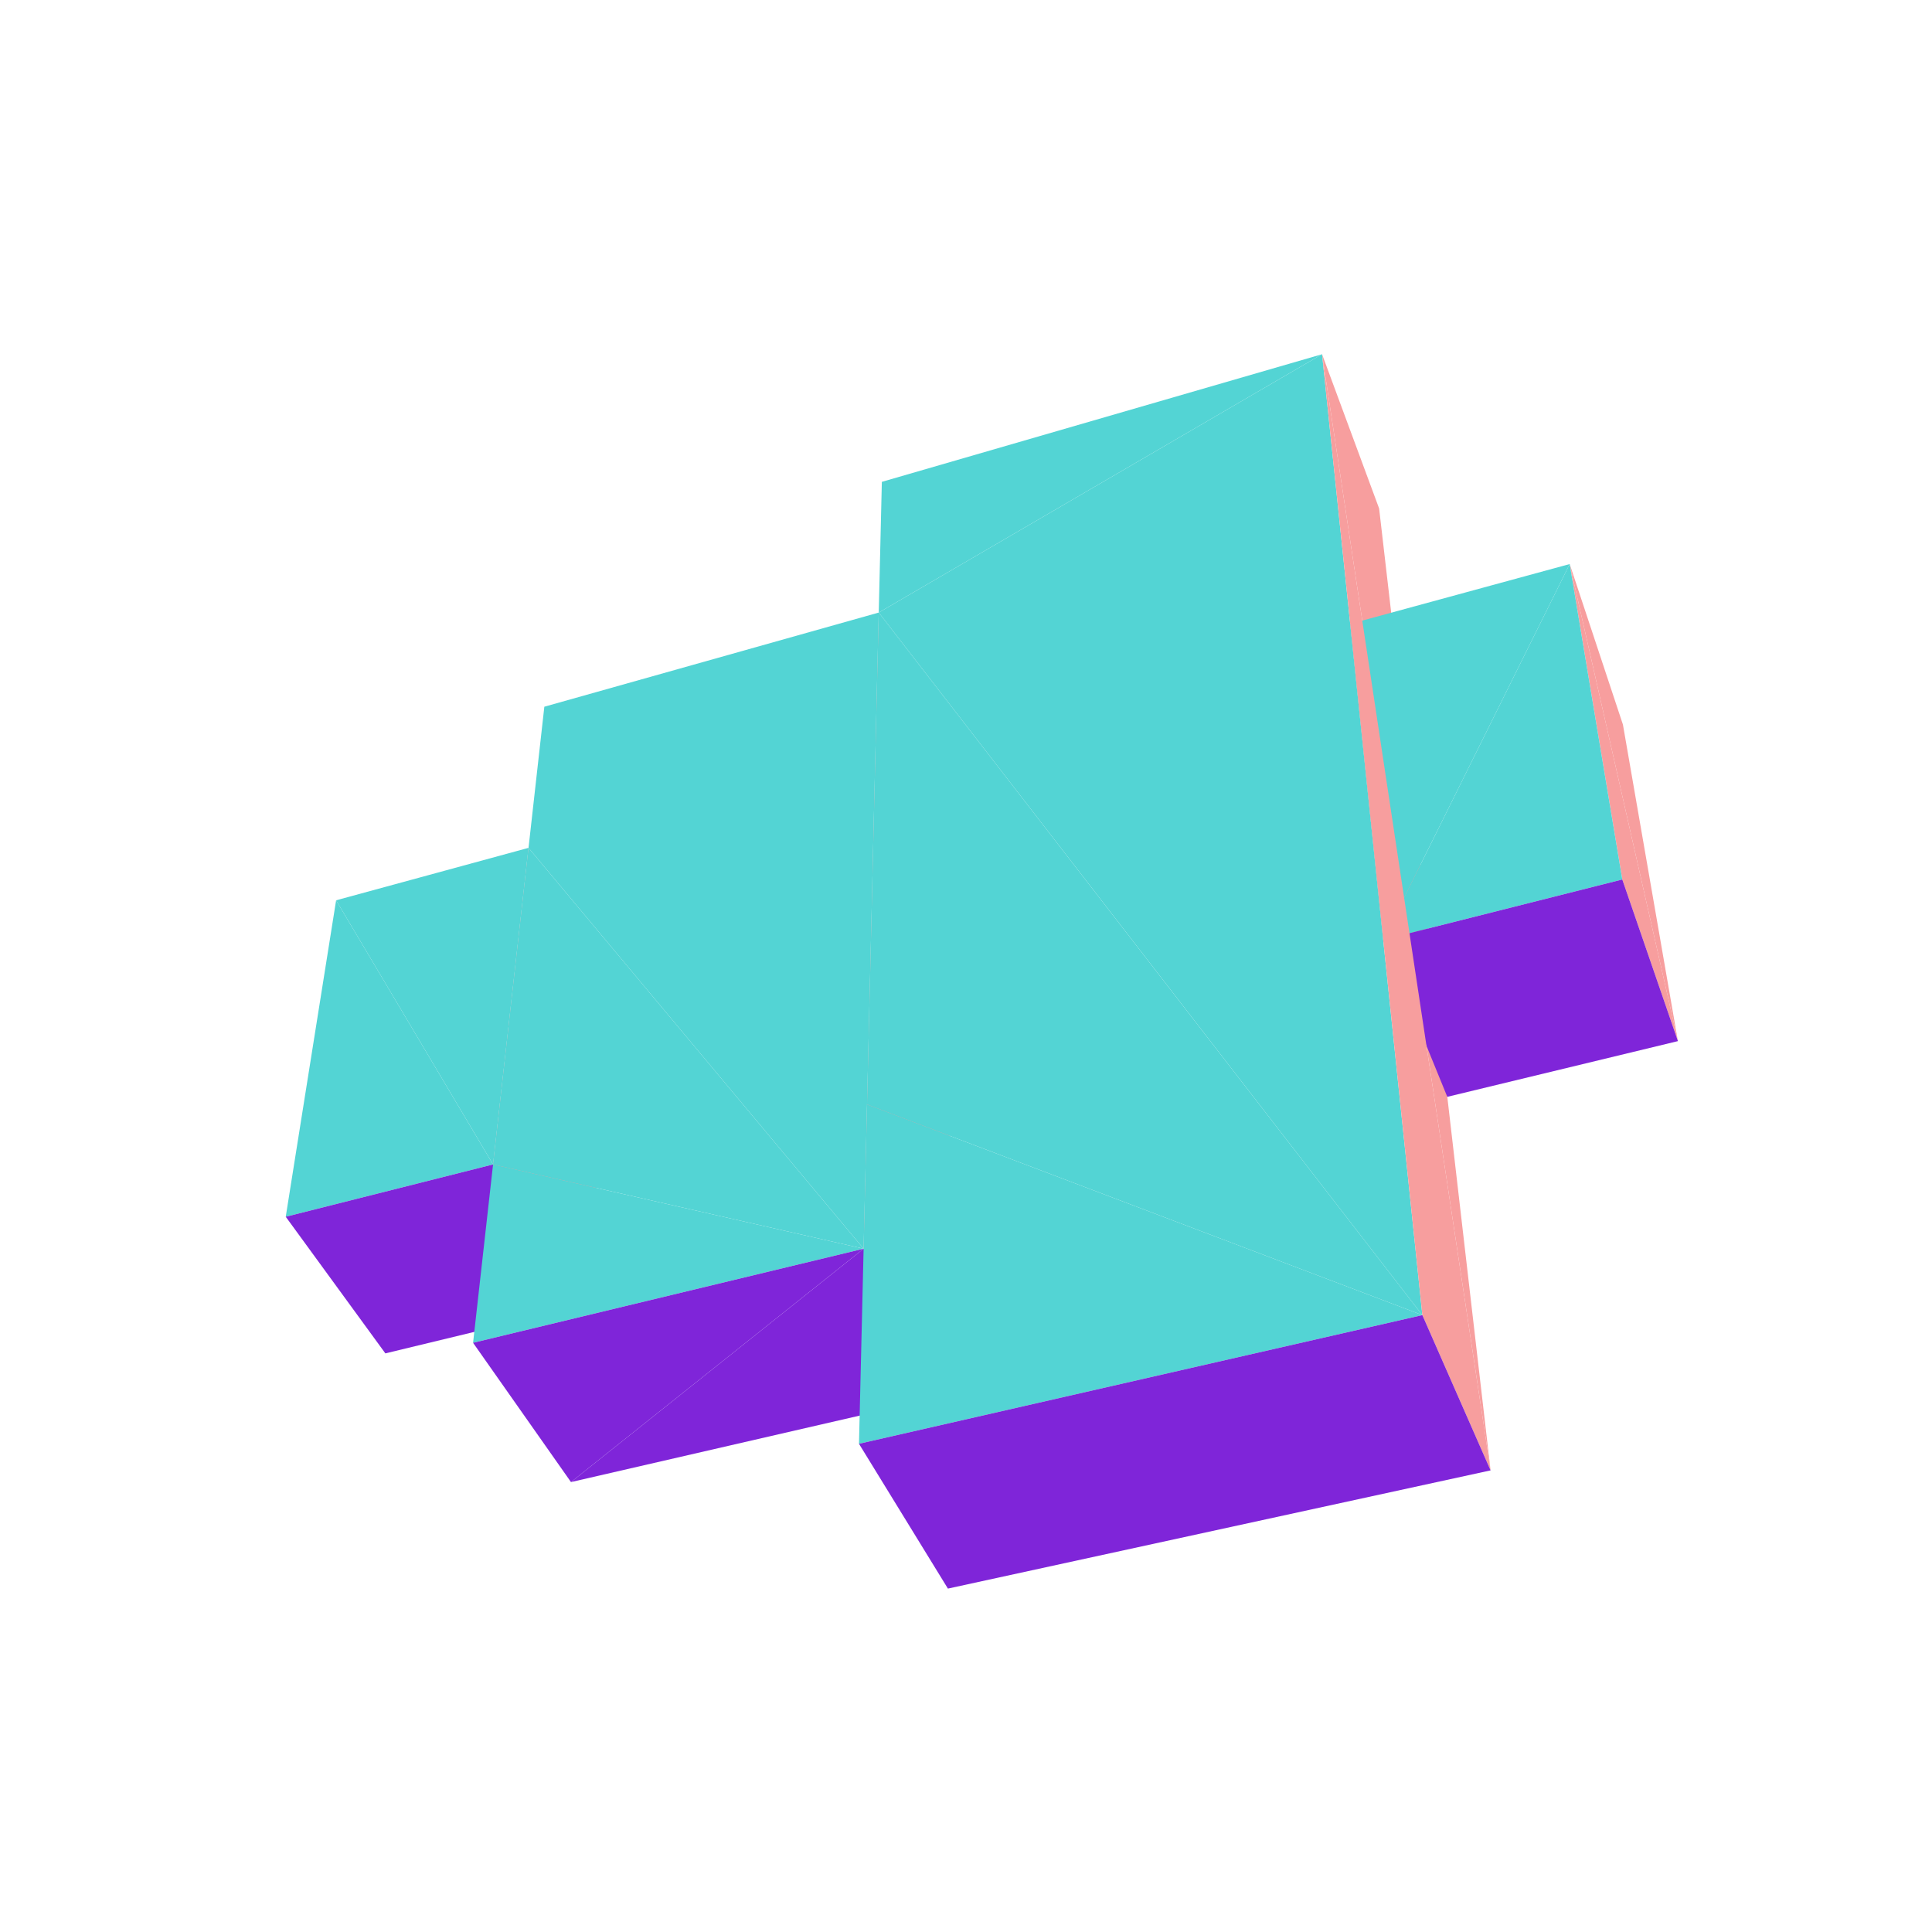
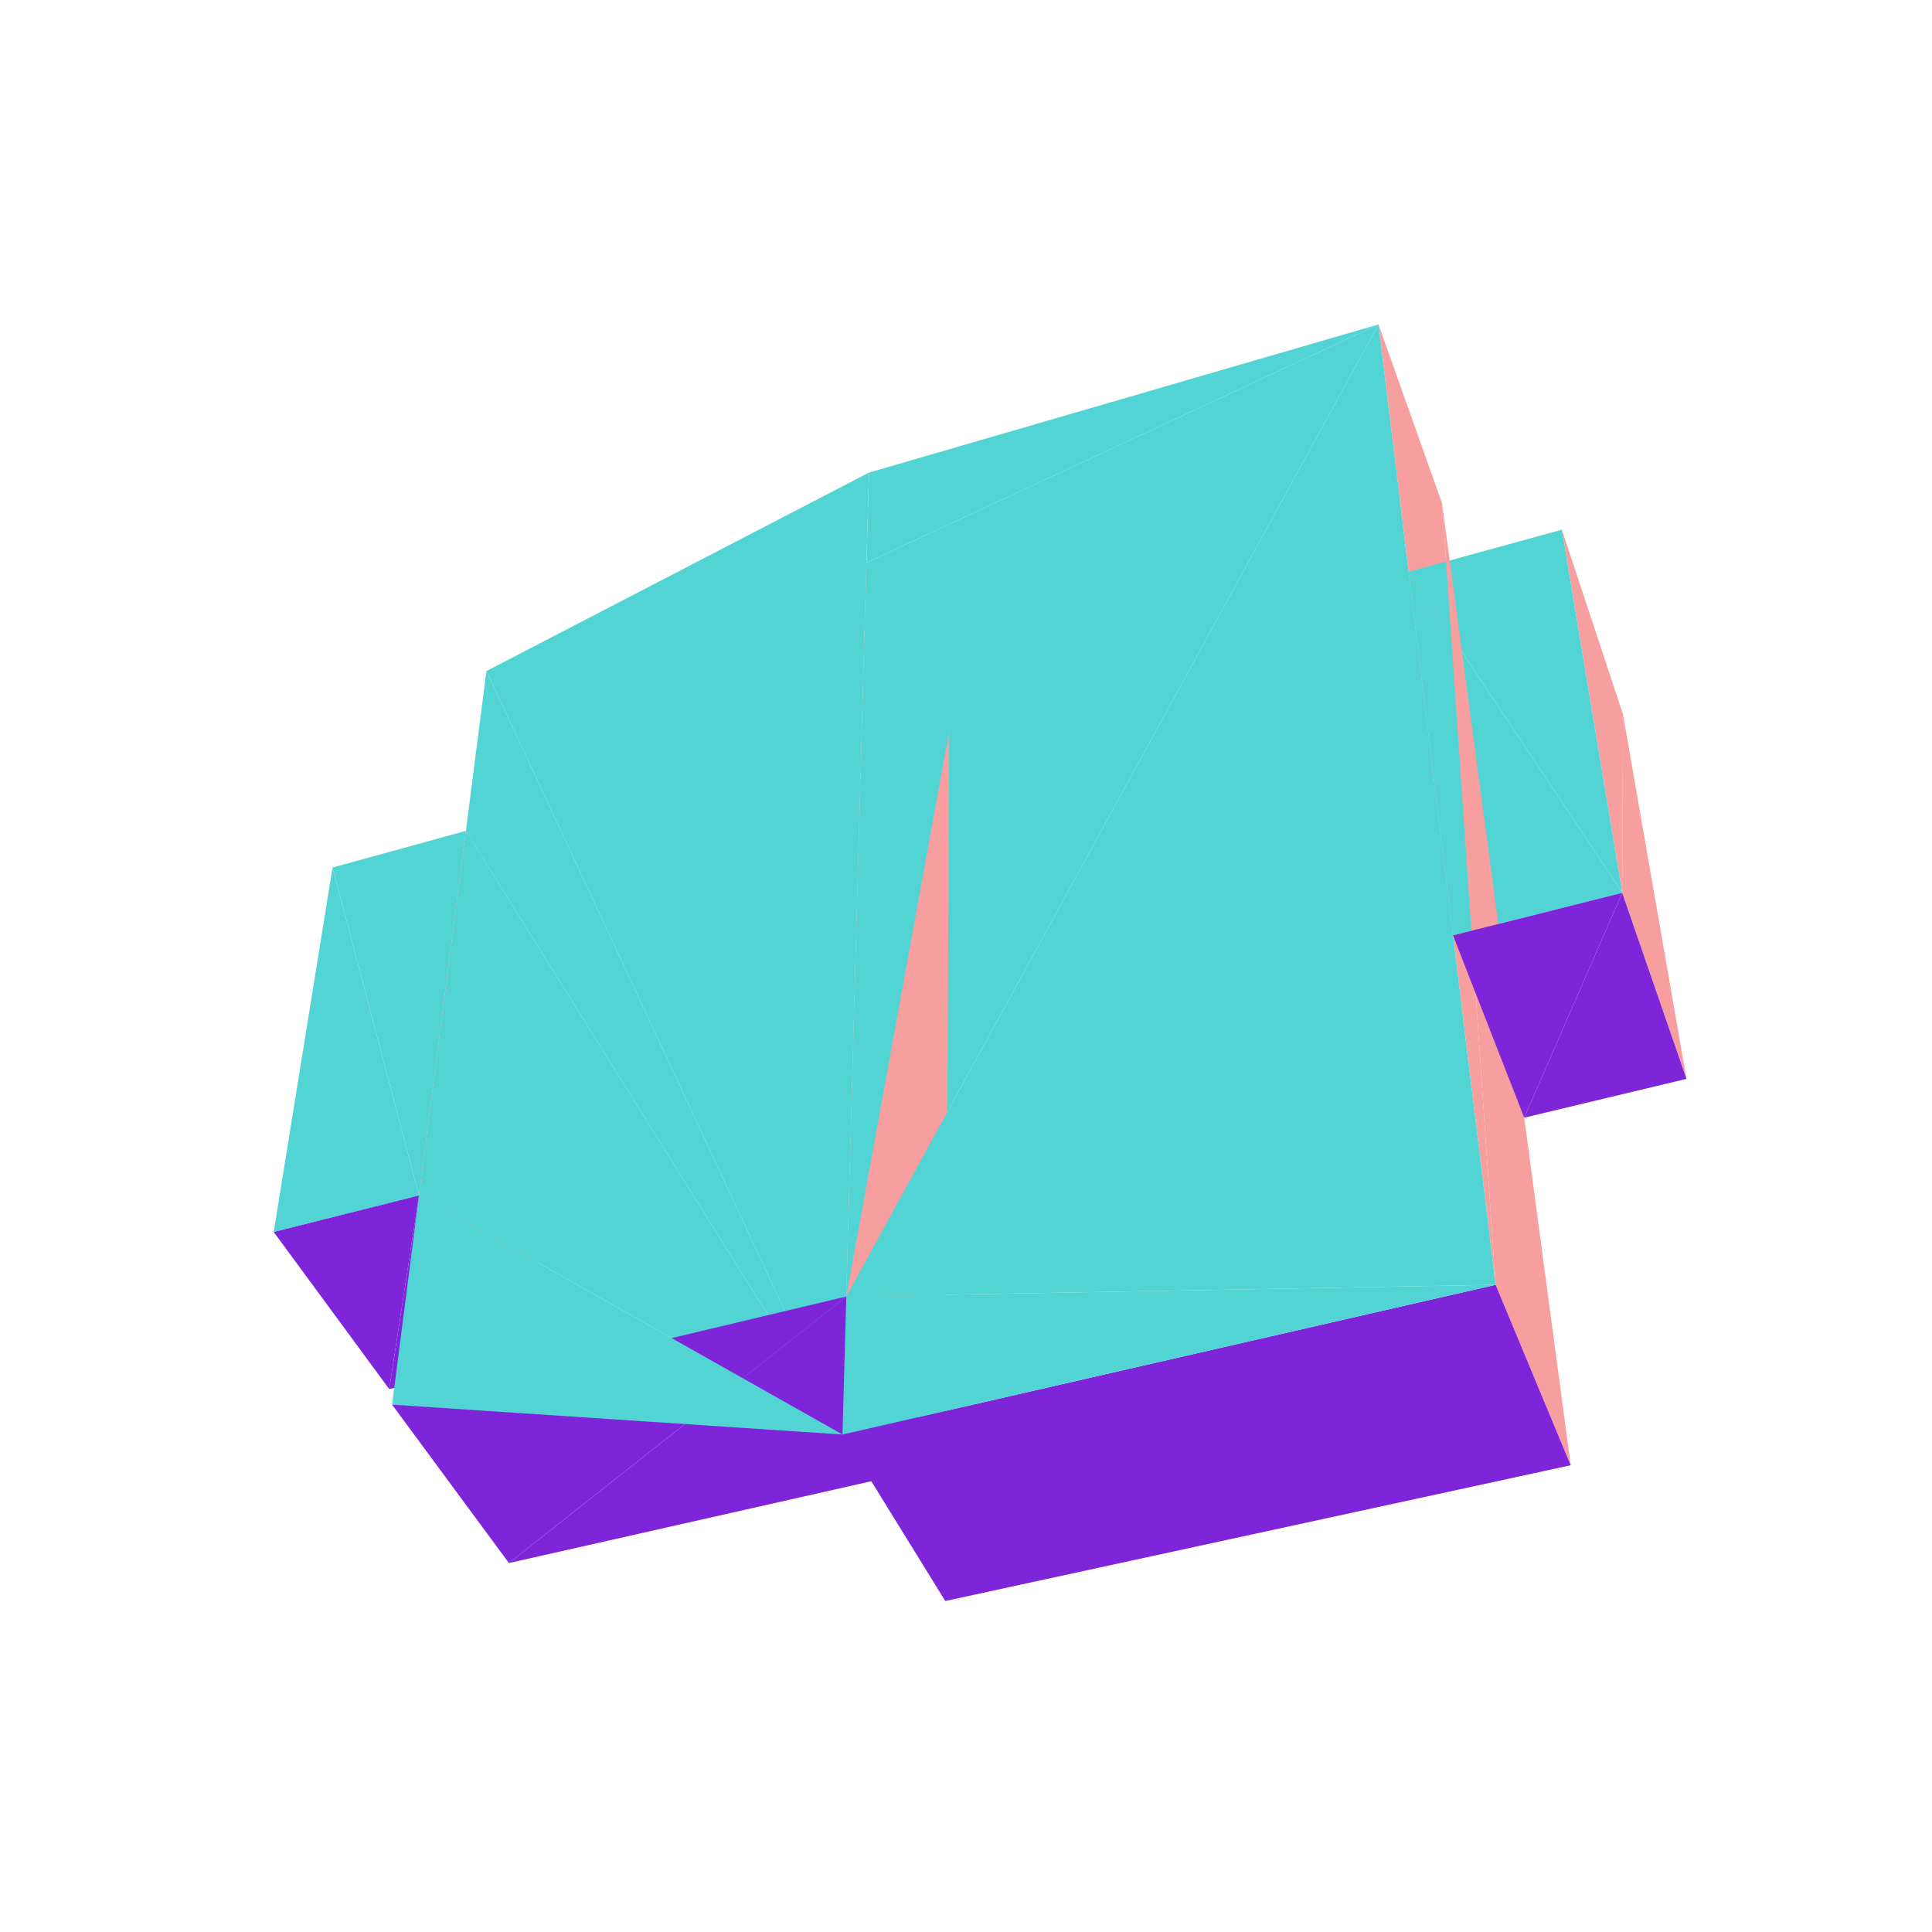
<svg xmlns="http://www.w3.org/2000/svg" viewBox="-250 -250 500 500" width="500" height="500">
-   <path d="M-21.778,-125.298L-22.582,-91.47L92.148,-158.327z" style="fill:rgb(83,212,212)" />
-   <path d="M-122.397,51.356L-91.122,5.908L-113.218,-30.577z" style="fill:rgb(247,158,158)" />
-   <path d="M-163.015,-17.004L-122.397,51.356L-113.218,-30.577z" style="fill:rgb(83,212,212)" />
-   <path d="M-91.122,5.908L-122.397,51.356L-98.239,87.685zM-26.497,73.168L-3.846,-53.469L-22.582,-91.47z" style="fill:rgb(247,158,158)" />
-   <path d="M-109.126,-67.102L-26.497,73.168L-22.582,-91.47zM-113.218,-30.577L-26.497,73.168L-109.126,-67.102z" style="fill:rgb(83,212,212)" />
-   <path d="M92.148,-158.327L135.762,130.534L106.916,-118.408z" style="fill:rgb(247,158,158)" />
-   <path d="M-122.397,51.356L-163.015,-17.004L-176.051,64.894z" style="fill:rgb(83,212,212)" />
-   <path d="M-122.397,51.356L-150.268,100.254L-98.239,87.685zM-150.268,100.254L-122.397,51.356L-176.051,64.894z" style="fill:rgb(127,37,217)" />
-   <path d="M92.148,-158.327L-22.582,-91.47L118.105,90.35z" style="fill:rgb(83,212,212)" />
-   <path d="M156.237,-104.024L184.245,19.44L170.016,-62.465zM-3.846,-53.469L-26.497,73.168L-4.487,111.057z" style="fill:rgb(247,158,158)" />
-   <path d="M-122.397,51.356L-26.497,73.168L-113.218,-30.577z" style="fill:rgb(83,212,212)" />
-   <path d="M-22.582,-91.47L-26.497,73.168L-25.609,35.827z" style="fill:rgb(255,127,127)" />
-   <path d="M107.967,-6.773L156.237,-104.024L99.432,-88.54z" style="fill:rgb(83,212,212)" />
-   <path d="M184.245,19.44L156.237,-104.024L169.847,-22.387z" style="fill:rgb(247,158,158)" />
-   <path d="M-26.497,73.168L-102.231,133.558L-4.487,111.057z" style="fill:rgb(127,37,217)" />
-   <path d="M-25.609,35.827L118.105,90.35L-22.582,-91.47zM-26.497,73.168L-122.397,51.356L-127.569,97.515z" style="fill:rgb(83,212,212)" />
-   <path d="M-102.231,133.558L-26.497,73.168L-127.569,97.515z" style="fill:rgb(127,37,217)" />
-   <path d="M156.237,-104.024L107.967,-6.773L169.847,-22.387z" style="fill:rgb(83,212,212)" />
-   <path d="M169.847,-22.387L124.56,33.859L184.245,19.44zM124.56,33.859L169.847,-22.387L107.967,-6.773z" style="fill:rgb(127,37,217)" />
-   <path d="M135.762,130.534L92.148,-158.327L118.105,90.35z" style="fill:rgb(247,158,158)" />
-   <path d="M118.105,90.35L-25.609,35.827L-27.698,123.651z" style="fill:rgb(83,212,212)" />
-   <path d="M118.105,90.35L-4.682,161.126L135.762,130.534zM-4.682,161.126L118.105,90.35L-27.698,123.651z" style="fill:rgb(127,37,217)" />
+   <path d="M-25.761,-104.359L106.749,-166.036L-25.119,-127.695z" style="fill:rgb(83,212,212)" />
+   <path d="M-129.43,-34.971L-112.976,100.823L-103.665,6.707z" style="fill:rgb(247,158,158)" />
+   <path d="M-163.937,-25.487L-141.567,59.383L-129.43,-34.971z" style="fill:rgb(83,212,212)" />
+   <path d="M-30.983,85.537L-4.367,-60.723L-25.761,-104.359z" style="fill:rgb(247,158,158)" />
+   <path d="M-124.109,-76.33L-31.965,121.252L-25.119,-127.695z" style="fill:rgb(83,212,212)" />
+   <path d="M-112.976,100.823L-129.43,-34.971L-141.567,59.383z" style="fill:rgb(247,158,158)" />
+   <path d="M106.749,-166.036L-25.761,-104.359L-30.983,85.537zM-141.567,59.383L-163.937,-25.487L-179.162,68.839z" style="fill:rgb(83,212,212)" />
+   <path d="M144.469,39.255L123.208,-119.738L143.567,32.513z" style="fill:rgb(0,127,127)" />
+   <path d="M-129.43,-34.971L-31.965,121.252L-124.109,-76.33z" style="fill:rgb(83,212,212)" />
+   <path d="M-141.567,59.383L-149.263,109.501L-112.976,100.823z" style="fill:rgb(127,37,217)" />
+   <path d="M137.067,82.504L123.208,-119.738L106.749,-166.036z" style="fill:rgb(247,158,158)" />
+   <path d="M-149.263,109.501L-141.567,59.383L-179.162,68.839z" style="fill:rgb(127,37,217)" />
+   <path d="M-4.367,-60.723L-30.983,85.537L-5.212,128.986zM169.833,-18.939L170.027,-65.126L154.217,-112.924z" style="fill:rgb(247,158,158)" />
+   <path d="M-141.567,59.383L-31.965,121.252L-129.43,-34.971zM114.557,-102.024L169.833,-18.939L154.217,-112.924z" style="fill:rgb(83,212,212)" />
+   <path d="M170.027,-65.126L169.833,-18.939L186.461,29.212z" style="fill:rgb(247,158,158)" />
+   <path d="M-30.983,85.537L-118.288,154.519L-5.212,128.986z" style="fill:rgb(127,37,217)" />
+   <path d="M169.833,-18.939L114.557,-102.024L126.036,-7.924z" style="fill:rgb(83,212,212)" />
+   <path d="M169.833,-18.939L144.469,39.255L186.461,29.212zM-118.288,154.519L-30.983,85.537L-148.532,113.522z" style="fill:rgb(127,37,217)" />
+   <path d="M123.208,-119.738L137.067,82.504L156.497,129.206z" style="fill:rgb(247,158,158)" />
+   <path d="M106.749,-166.036L-30.983,85.537L137.067,82.504zM-31.965,121.252L-141.567,59.383L-148.532,113.522z" style="fill:rgb(83,212,212)" />
+   <path d="M144.469,39.255L169.833,-18.939L126.036,-7.924zM137.067,82.504L-5.369,164.342L156.497,129.206zM-5.369,164.342L137.067,82.504L-31.965,121.252z" style="fill:rgb(127,37,217)" />
+   <path d="M137.067,82.504L-30.983,85.537L-31.965,121.252z" style="fill:rgb(83,212,212)" />
</svg>
